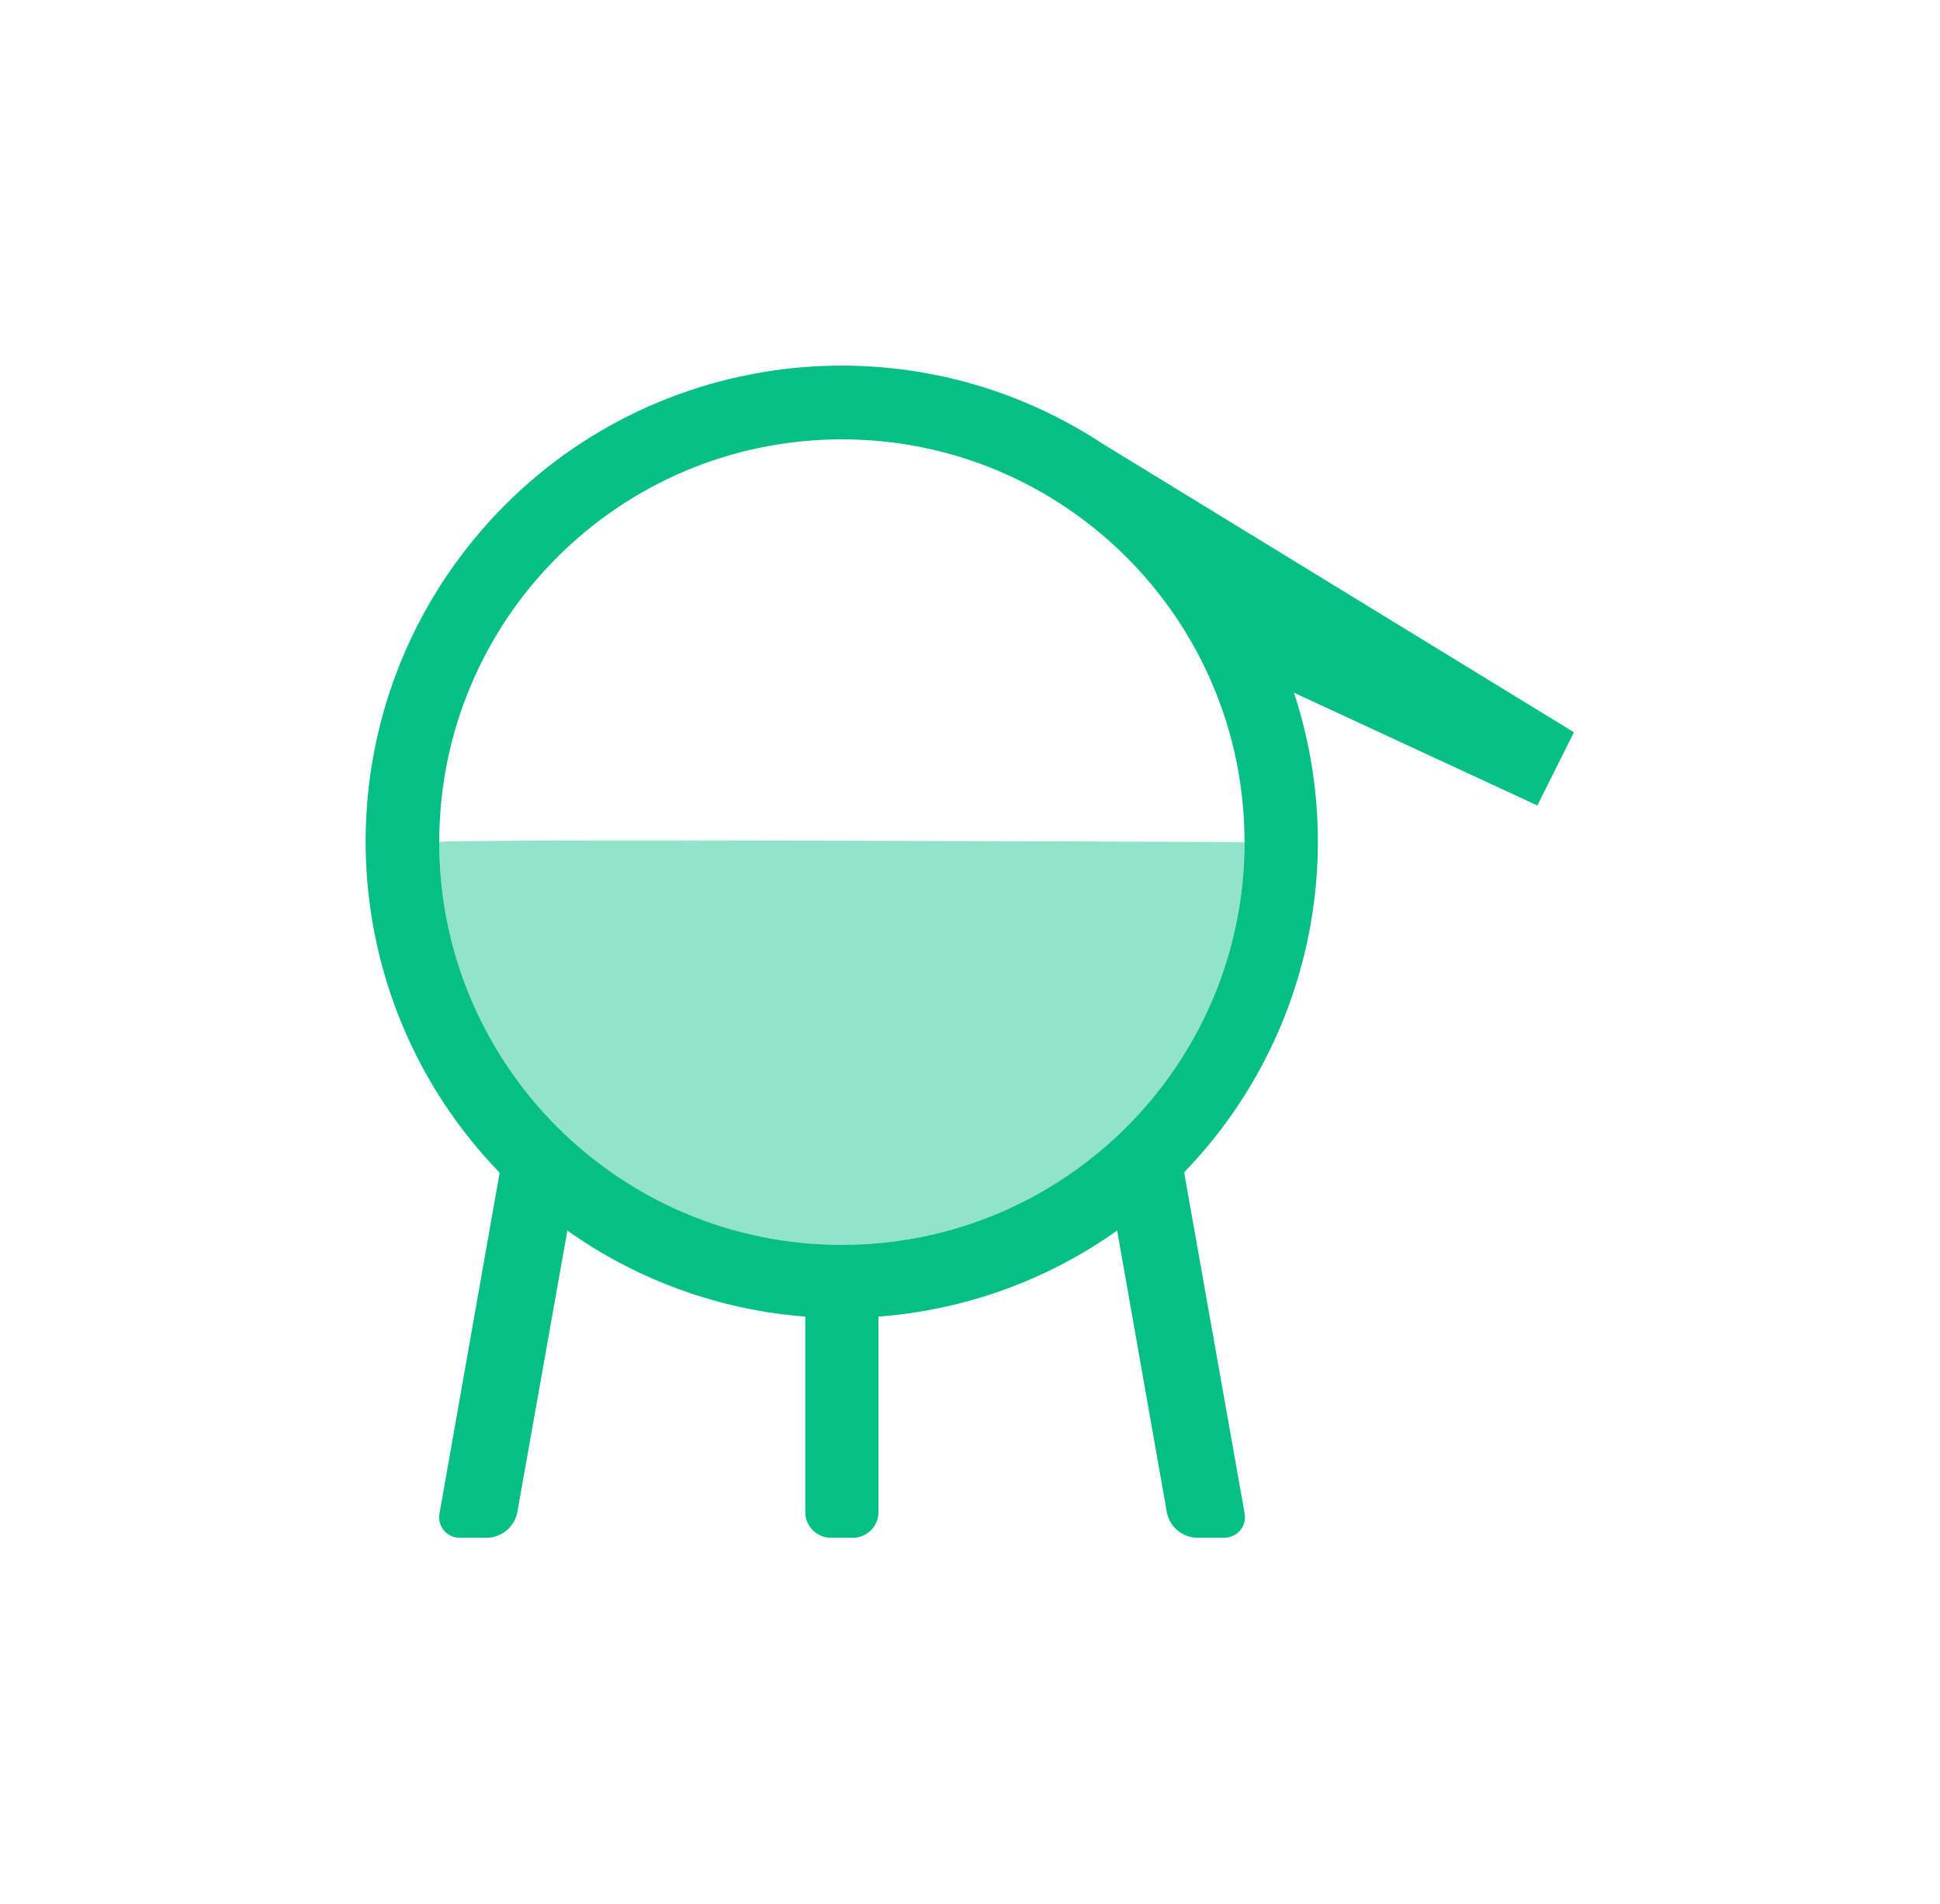
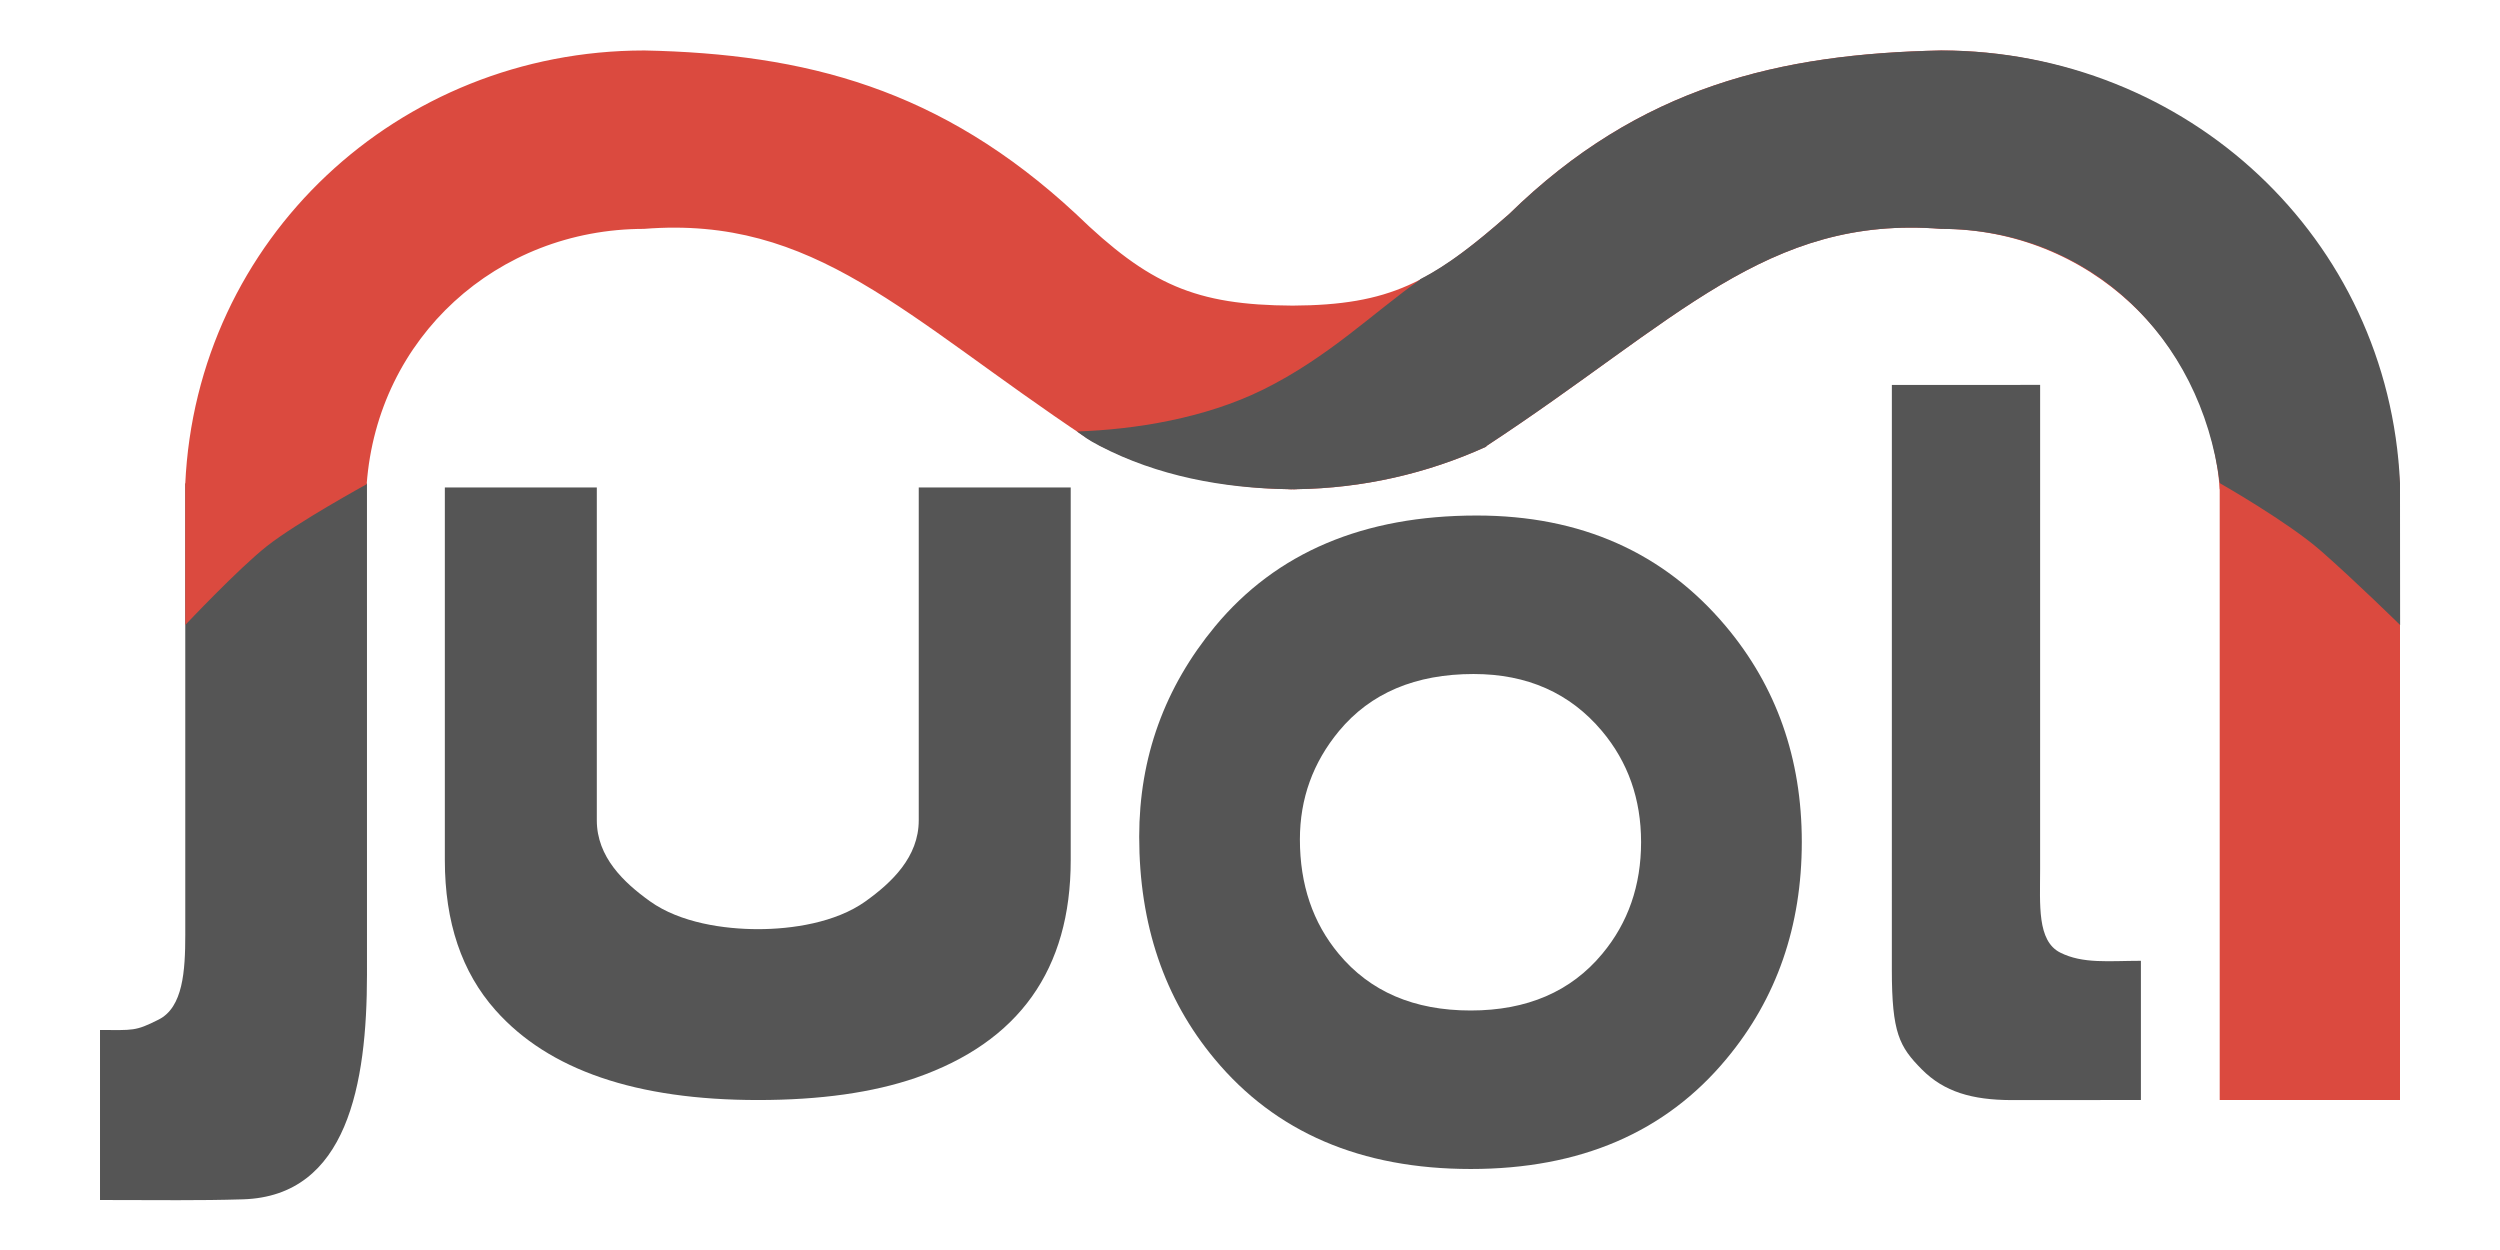
- <svg xmlns="http://www.w3.org/2000/svg" width="53" height="52" viewBox="-10 -10 53 52">
-   <g fill="#05BF85" fill-rule="evenodd">
-     <path d="M20.14 2.13L33 10l-1 2-6.65-3.08a12.99 12.99 0 0 1-3 13.1l1.65 9.3c.07.38-.2.68-.57.68h-.74a.86.86 0 0 1-.81-.68l-1.36-7.71A12.93 12.93 0 0 1 14 25.96v5.34a.7.7 0 0 1-.7.7h-.6a.7.7 0 0 1-.7-.7v-5.34a12.93 12.93 0 0 1-6.5-2.35l-1.37 7.71a.86.86 0 0 1-.81.68h-.73a.56.56 0 0 1-.58-.68l1.64-9.29a13 13 0 0 1 16.49-19.9zM13 24a11 11 0 1 0 0-22 11 11 0 0 0 0 22z" />
-     <path fill-opacity=".44" d="M13 24a11 11 0 0 0 11-11s-22-.1-22 0a11 11 0 0 0 11 11z" />
+ <svg xmlns="http://www.w3.org/2000/svg" width="500" height="250" viewBox="0 0 468.75 234.375" id="svg2" version="1.1">
+   <defs id="defs4" />
+   <g id="layer1" transform="translate(0,-817.9872)">
+     <path id="path4156" style="font-style:normal;font-variant:normal;font-weight:bold;font-stretch:normal;font-size:medium;line-height:125%;font-family:Aharoni;-inkscape-font-specification:'Aharoni Bold';letter-spacing:0px;word-spacing:0px;fill:#555555;fill-opacity:1;stroke:none;stroke-width:1.086px;stroke-linecap:butt;stroke-linejoin:miter;stroke-opacity:1" d="m 200.759,979.271 c 0,20.488 -9.69,34.094 -29.071,40.818 -8.069,2.769 -17.917,4.153 -29.545,4.153 -22.861,0 -39.275,-5.616 -49.242,-16.849 -6.328,-7.119 -9.493,-16.493 -9.493,-28.122 v -69.889 h 28.494 v 62.413 c 0,6.882 5.049,11.664 9.976,15.188 5.674,4.058 13.937,5.221 20.265,5.221 6.249,0 14.507,-1.181 20.146,-5.221 4.924,-3.527 9.976,-8.306 9.976,-15.188 v -62.413 h 28.494 z" />
+     <path style="font-style:normal;font-variant:normal;font-weight:bold;font-stretch:normal;font-size:medium;line-height:125%;font-family:Aharoni;-inkscape-font-specification:'Aharoni Bold';letter-spacing:0px;word-spacing:0px;fill:#555555;fill-opacity:1;stroke:none;stroke-width:1.086px;stroke-linecap:butt;stroke-linejoin:miter;stroke-opacity:1" d="m 276.885,914.648 c -21.207,0 -37.556,6.923 -49.049,20.769 -9.491,11.47 -14.236,24.619 -14.236,39.448 0,16.468 4.707,30.356 14.124,41.662 11.419,13.764 27.436,20.646 48.05,20.646 20.539,0 36.518,-6.882 47.937,-20.646 9.417,-11.306 14.126,-24.866 14.126,-40.678 0,-15.648 -4.745,-29.126 -14.236,-40.432 -11.641,-13.846 -27.214,-20.769 -46.715,-20.769 z m -0.566,29.717 c 10.042,0 18.059,3.563 24.053,10.693 4.887,5.822 7.331,12.764 7.331,20.821 0,8.142 -2.425,15.123 -7.274,20.944 -5.88,7.087 -14.107,10.632 -24.683,10.632 -10.614,0 -18.861,-3.544 -24.741,-10.632 -4.849,-5.822 -7.274,-12.972 -7.274,-21.452 0,-7.636 2.444,-14.408 7.331,-20.314 5.918,-7.13 14.336,-10.693 25.256,-10.693 z" id="path4158" />
+     <path style="font-style:normal;font-variant:normal;font-weight:bold;font-stretch:normal;font-size:medium;line-height:125%;font-family:Aharoni;-inkscape-font-specification:'Aharoni Bold';letter-spacing:0px;word-spacing:0px;fill:#555555;fill-opacity:1;stroke:none;stroke-width:1.086px;stroke-linecap:butt;stroke-linejoin:miter;stroke-opacity:1" d="m 382.525,890.156 c 0.003,70.308 -0.003,24.18 -0.003,90.82 0,6.603 -0.596,13.416 3.763,15.618 4.264,2.153 9.139,1.543 15.135,1.543 v 26.102 c -11.157,0 -24.379,0.015 -24.379,0.015 -7.202,-0.041 -12.489,-1.498 -16.715,-5.77 -4.199,-4.245 -5.605,-6.829 -5.605,-18.658 5.9e-4,-74.61 0.003,-43.955 0.003,-109.668 z" id="path4154-2" />
+     <path style="font-style:normal;font-variant:normal;font-weight:bold;font-stretch:normal;font-size:medium;line-height:125%;font-family:Aharoni;-inkscape-font-specification:'Aharoni Bold';letter-spacing:0px;word-spacing:0px;fill:#555555;fill-opacity:1;stroke:none;stroke-width:1.086px;stroke-linecap:butt;stroke-linejoin:miter;stroke-opacity:1" d="m 34.737,908.621 c -0.004,73.279 0.003,15.152 0.003,84.607 0,6.882 -0.44,13.629 -4.983,15.924 -4.444,2.244 -4.757,1.962 -11.006,1.962 v 31.874 c 11.628,0 18.27,0.132 26.796,-0.126 19.603,-0.592 23.262,-21.669 23.262,-42.157 -6.04e-4,-77.762 -0.003,-23.593 -0.003,-92.083 z" id="path4154" />
+     <path style="opacity:1;fill:#db4a3f;fill-opacity:1;stroke:none;stroke-width:1.086" d="m 120.752,827.451 c -46.055,0.028 -83.945,35.318 -86.018,81.326 l 0.004,26.397 c 0,0 9.938,-10.556 15.31,-14.789 5.644,-4.447 18.706,-11.609 18.706,-11.609 2.033,-27.511 24.412,-47.851 51.998,-47.875 32.014,-2.546 48.749,16.381 83.017,39.222 0.742,0.495 1.577,0.838 2.336,1.336 l 0.234,0.126 c 1.818,0.828 3.571,1.746 5.427,2.447 9.531,3.603 19.539,5.529 29.8,5.674 v 0.01 c 0.187,0 0.372,0.019 0.556,0.019 0.081,-2e-4 0.16,-0.01 0.241,-0.01 0.081,4.3e-4 0.16,0.01 0.241,0.01 0.186,-5.2e-4 0.37,-0.019 0.556,-0.019 v -0.01 c 12.259,-0.174 24.342,-2.885 35.498,-7.965 l 0.055,-0.13 c 35.801,-23.501 52.561,-43.313 85.268,-40.711 27.586,0.024 50.191,21.314 52.224,48.825 h 33.794 c -2.074,-46.008 -39.963,-82.248 -86.018,-82.277 h -0.01 c -30.166,0.613 -56.488,6.682 -80.999,30.663 -14.552,12.838 -22.383,17.088 -40.61,17.179 -18.227,-0.092 -26.894,-3.924 -40.611,-17.179 -25.347,-23.563 -50.833,-30.05 -80.999,-30.663 z" id="path4228-0-3-7" />
+     <path id="path4162" style="font-style:normal;font-variant:normal;font-weight:bold;font-stretch:normal;font-size:medium;line-height:125%;font-family:Aharoni;-inkscape-font-specification:'Aharoni Bold';letter-spacing:0px;word-spacing:0px;fill:#db4a3f;fill-opacity:1;stroke:none;stroke-width:1.086px;stroke-linecap:butt;stroke-linejoin:miter;stroke-opacity:1" d="M 450,1024.237 H 416.194 V 908.621 H 450 Z" />
+     <path style="opacity:1;fill:#555555;fill-opacity:1;stroke:none;stroke-width:1.086" d="m 363.975,827.452 c -30.166,0.613 -56.49,6.678 -81.001,30.659 -6.39,5.637 -11.486,9.558 -16.733,12.258 l -0.004,0.075 c -8.638,6.073 -17.155,14.548 -29.431,20.606 -10.905,5.381 -24.029,7.482 -34.878,7.839 1.54,1.042 1.757,1.393 4.226,2.683 10.866,5.675 23.158,7.963 35.417,8.137 v 0.01 c 0.187,0 0.37,0.019 0.554,0.019 0.081,-1.9e-4 0.159,-0.01 0.24,-0.01 0.081,4.2e-4 0.159,0.01 0.24,0.01 0.186,-5.3e-4 0.368,-0.019 0.554,-0.019 v -0.01 c 12.259,-0.174 24.341,-2.887 35.497,-7.967 l 0.055,-0.129 c 35.801,-23.501 52.568,-43.314 85.275,-40.713 27.586,0.024 48.656,20.164 52.225,47.676 0,0 12.784,7.281 18.957,12.696 6.503,5.703 14.852,13.904 14.852,13.904 l -0.021,-26.599 c -2.074,-46.008 -39.959,-81.094 -86.014,-81.123 z" id="path4228-0-3" />
  </g>
</svg>
